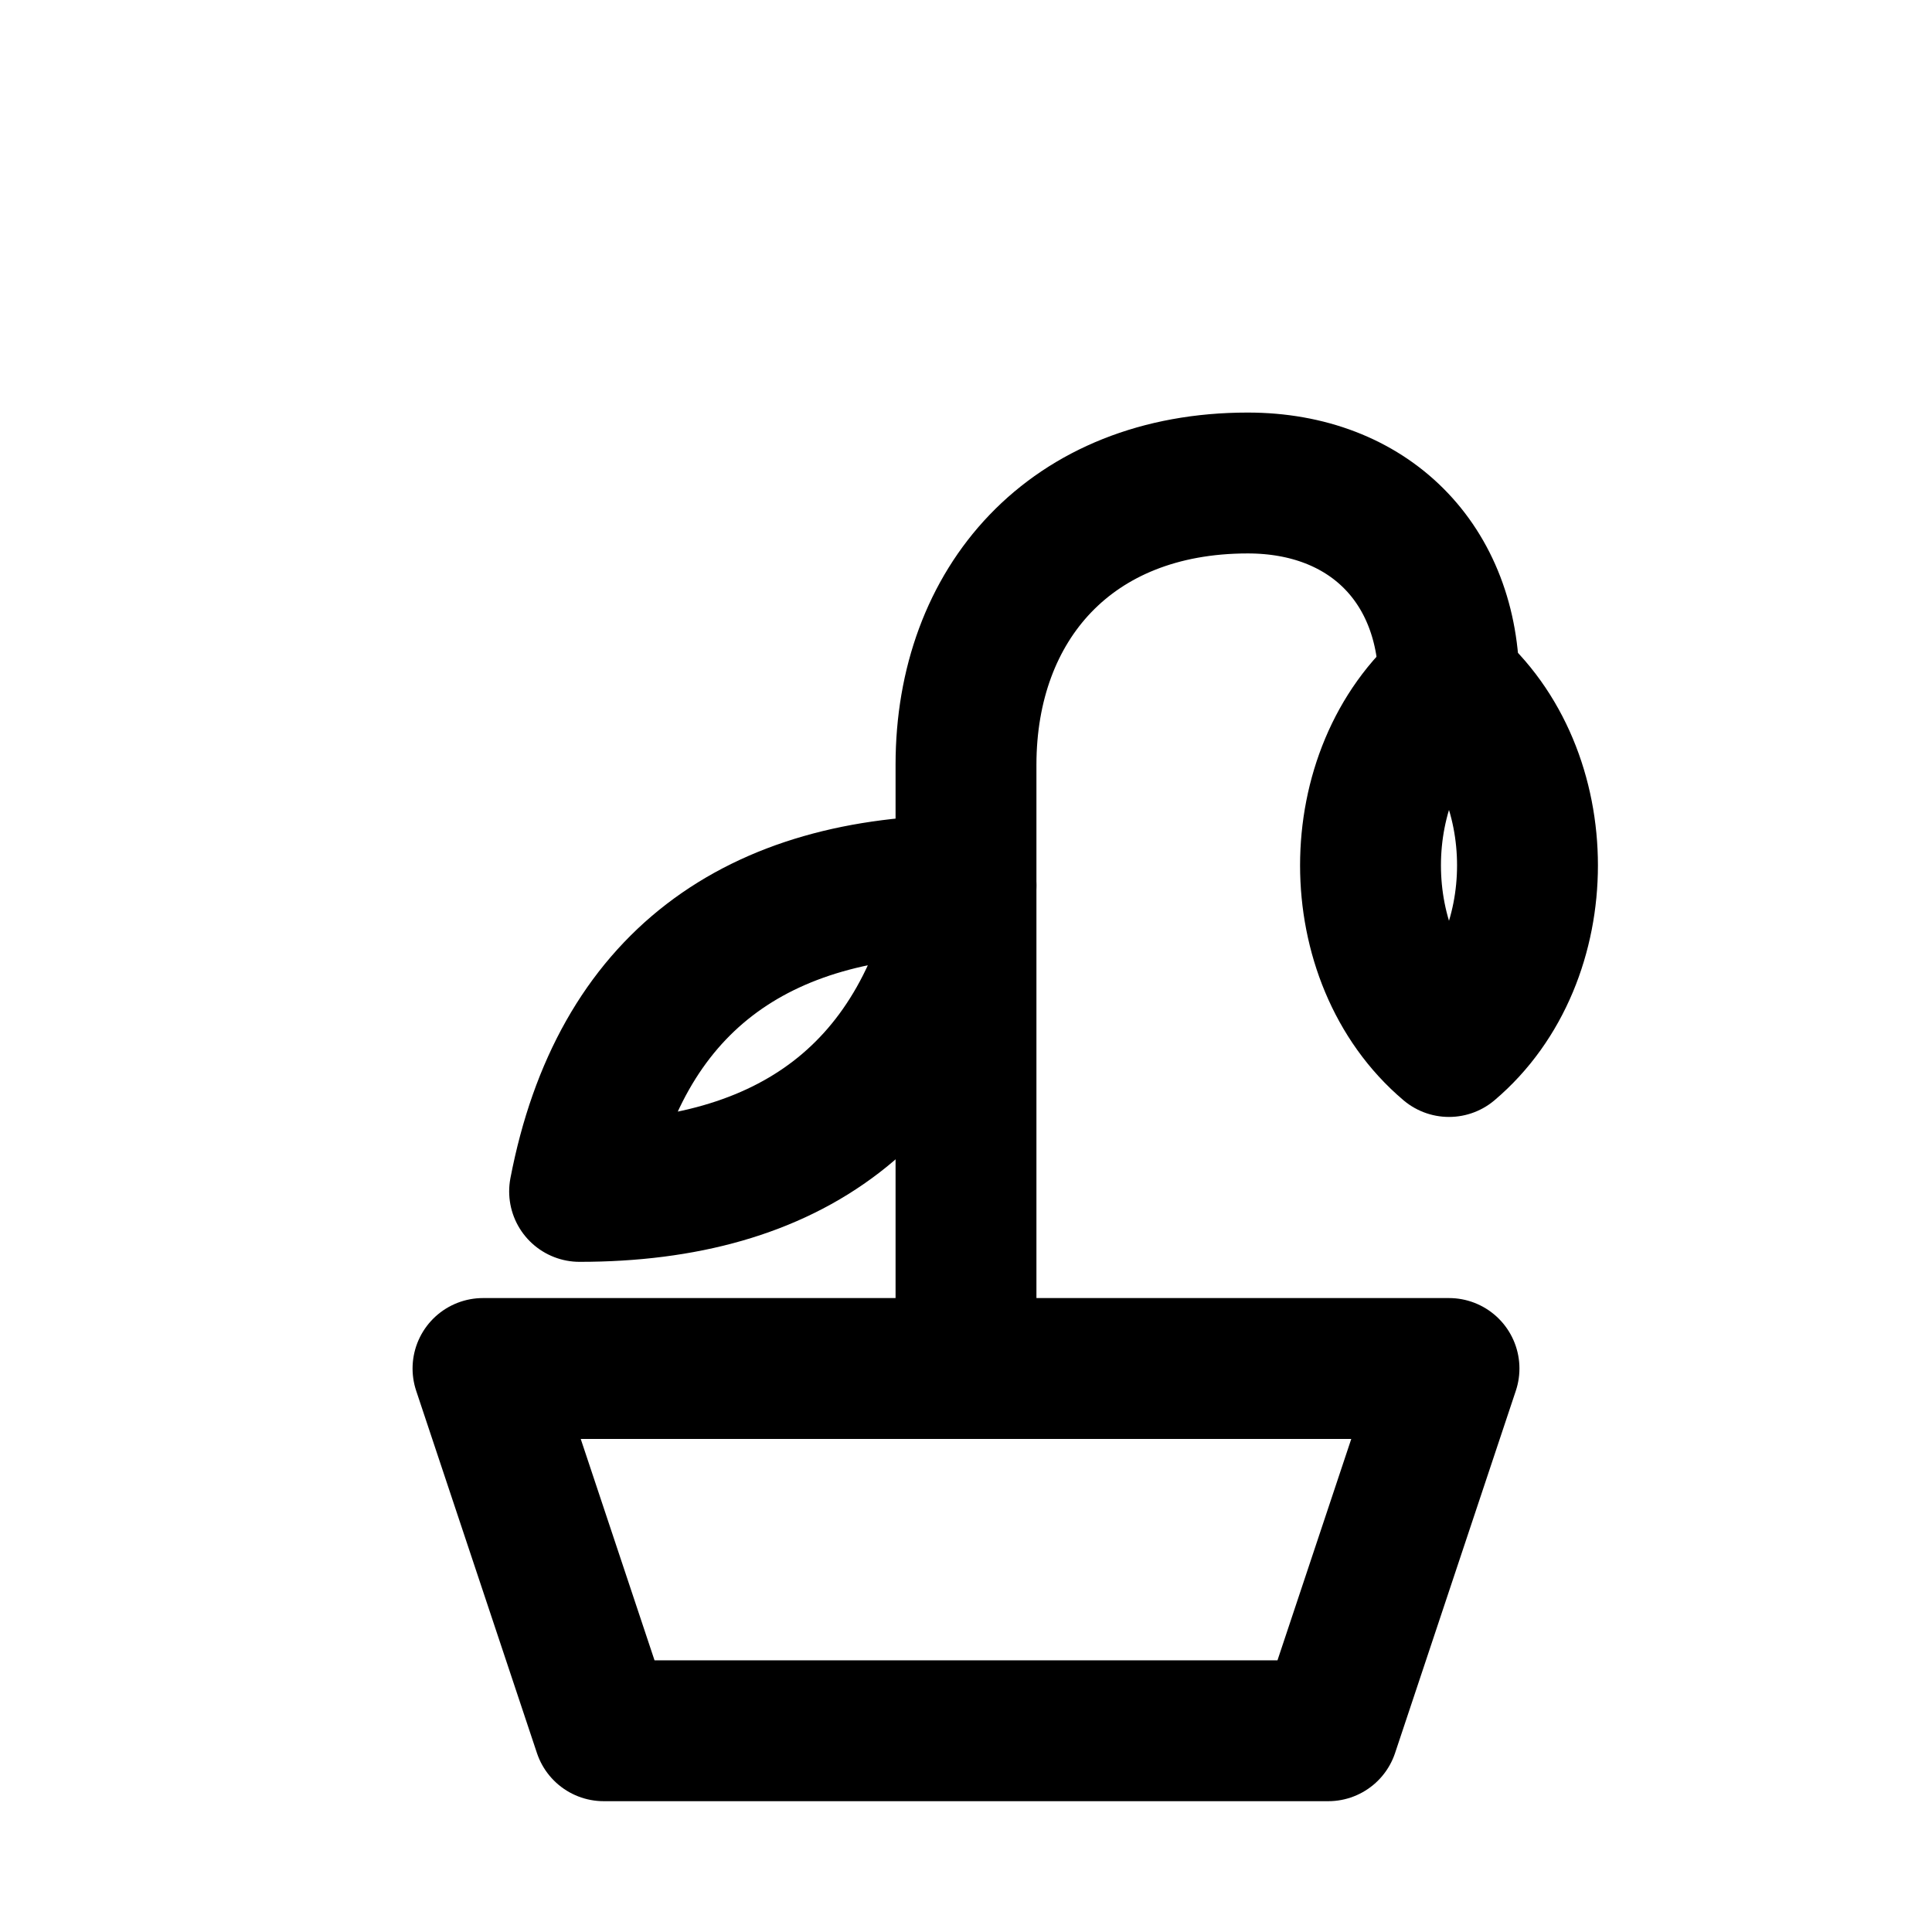
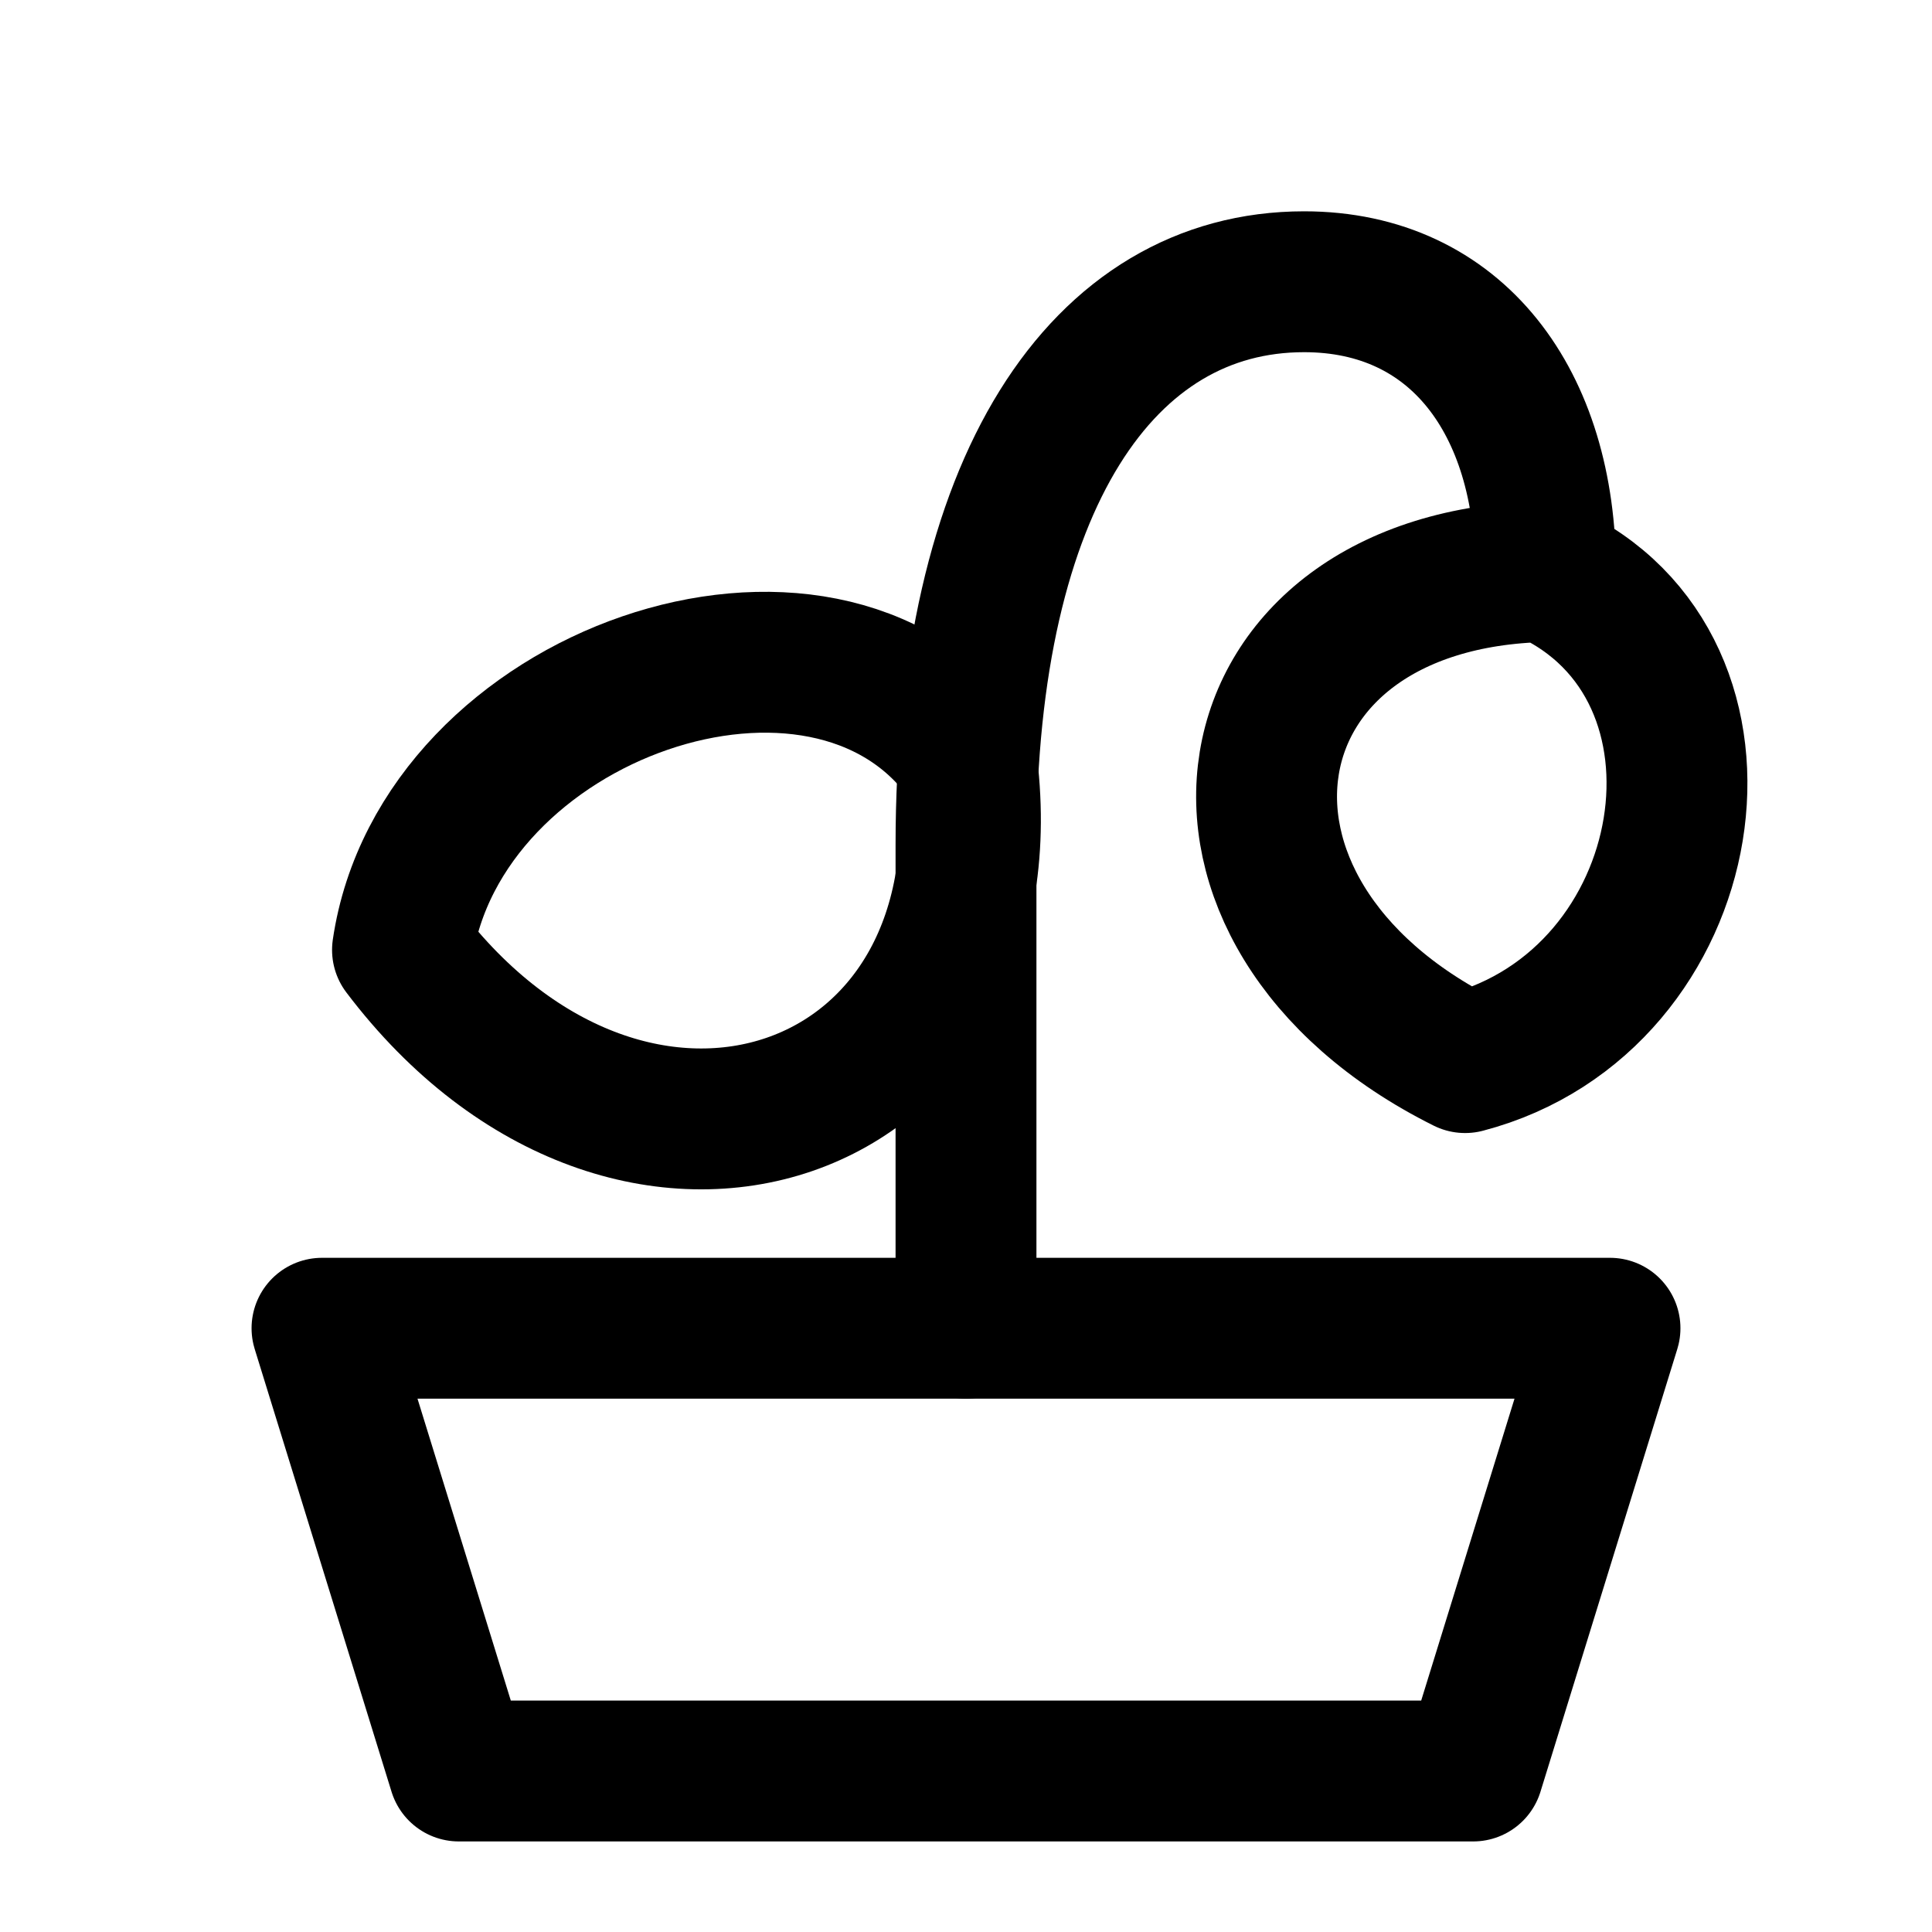
<svg xmlns="http://www.w3.org/2000/svg" width="24" height="24" viewBox="0 0 24 24" fill="none" stroke="currentColor" stroke-width="1.75" stroke-linecap="round" stroke-linejoin="round">
-   <path d="M6 17h12l-1.5 4.5h-9Z" />
-   <path d="M12 17V9.5c0-2 1.3-3.5 3.5-3.5 1.5 0 2.5 1 2.5 2.5" />
-   <path d="M18 8.5c-1.3 1.1-1.3 3.4 0 4.5 1.3-1.1 1.3-3.4 0-4.5Z" />
-   <path d="M12 11c-2.6 0-4.3 1.2-4.8 3.8 2.6 0 4.3-1.2 4.8-3.8Z" />
+   <path d="M4 16.5h16l-1.7 5.5H5.7Z" />
+   <path d="M12 16.5v-6C12 6 13.7 3.5 16.2 3.5c1.9 0 3 1.5 3 3.6" />
+   <path d="M19.2 7.1c-4.07 .08-4.75 4.23-1 6.1 2.94-.77 3.62-4.92 1-6.1Z" />
+   <path d="M12 9.4c-1.77-2.44-6.53-.8-7 2.4 2.86 3.78 7.62 2.14 7-2.4Z" />
</svg>
